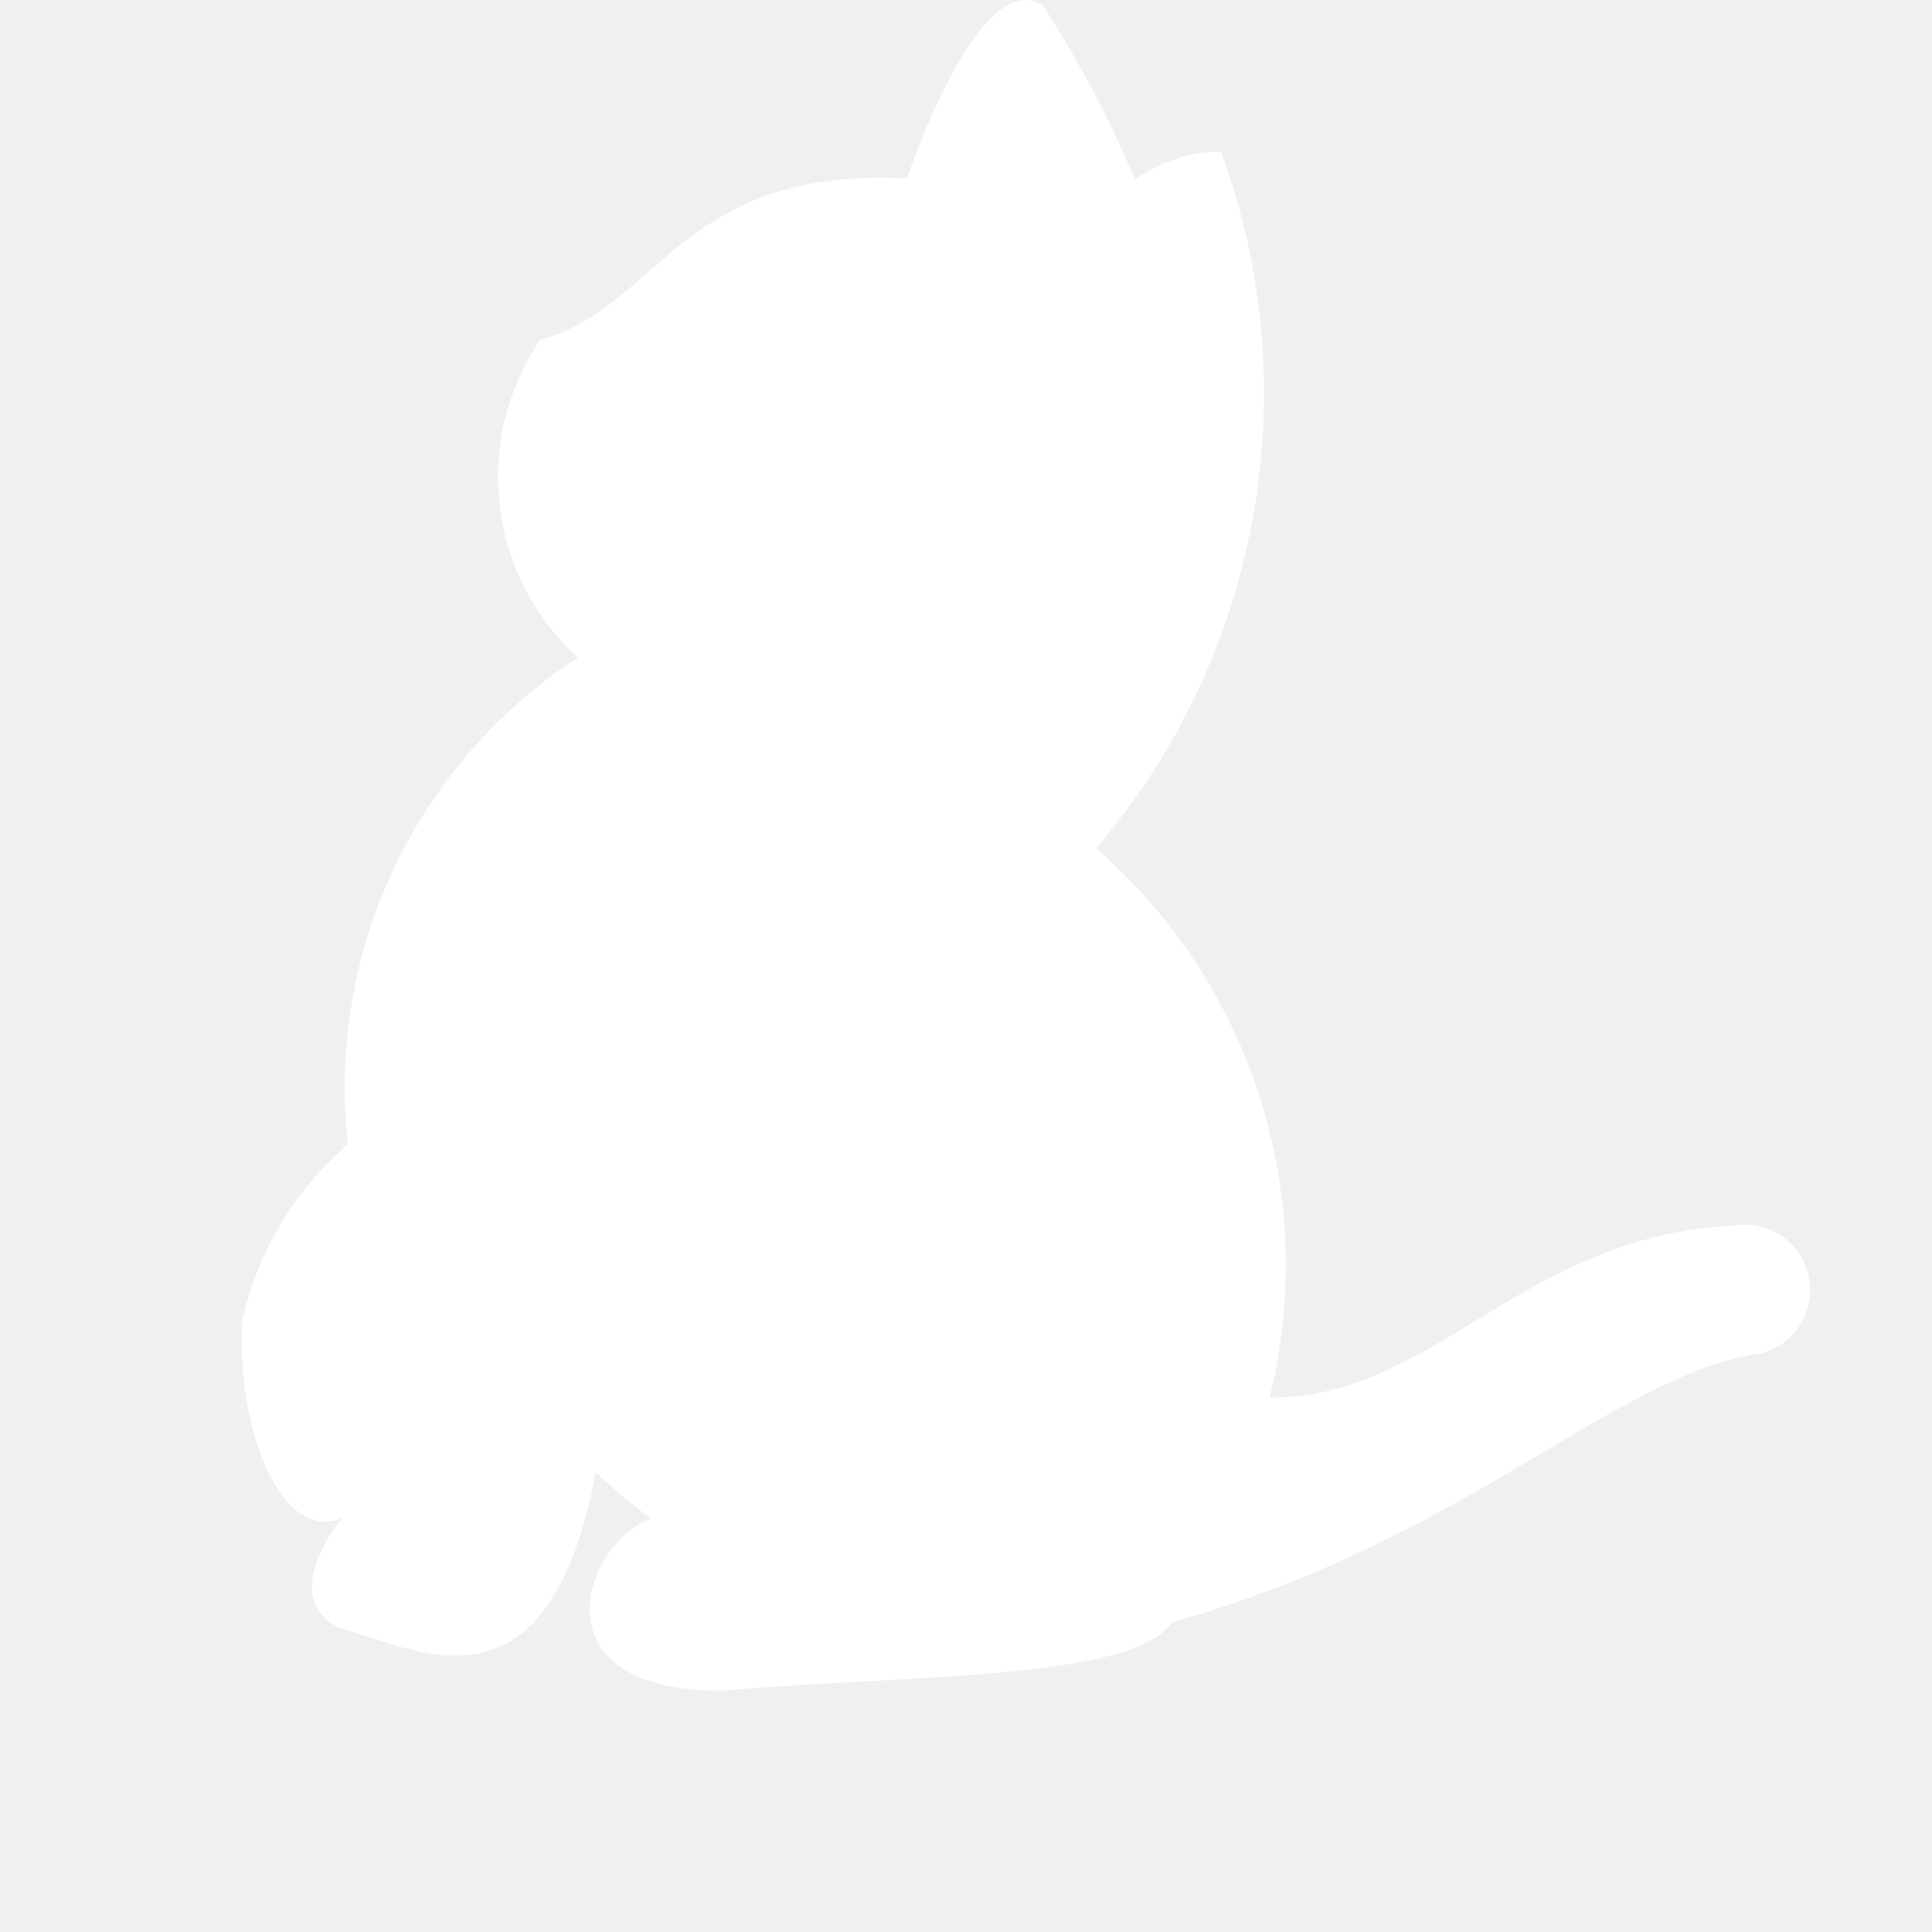
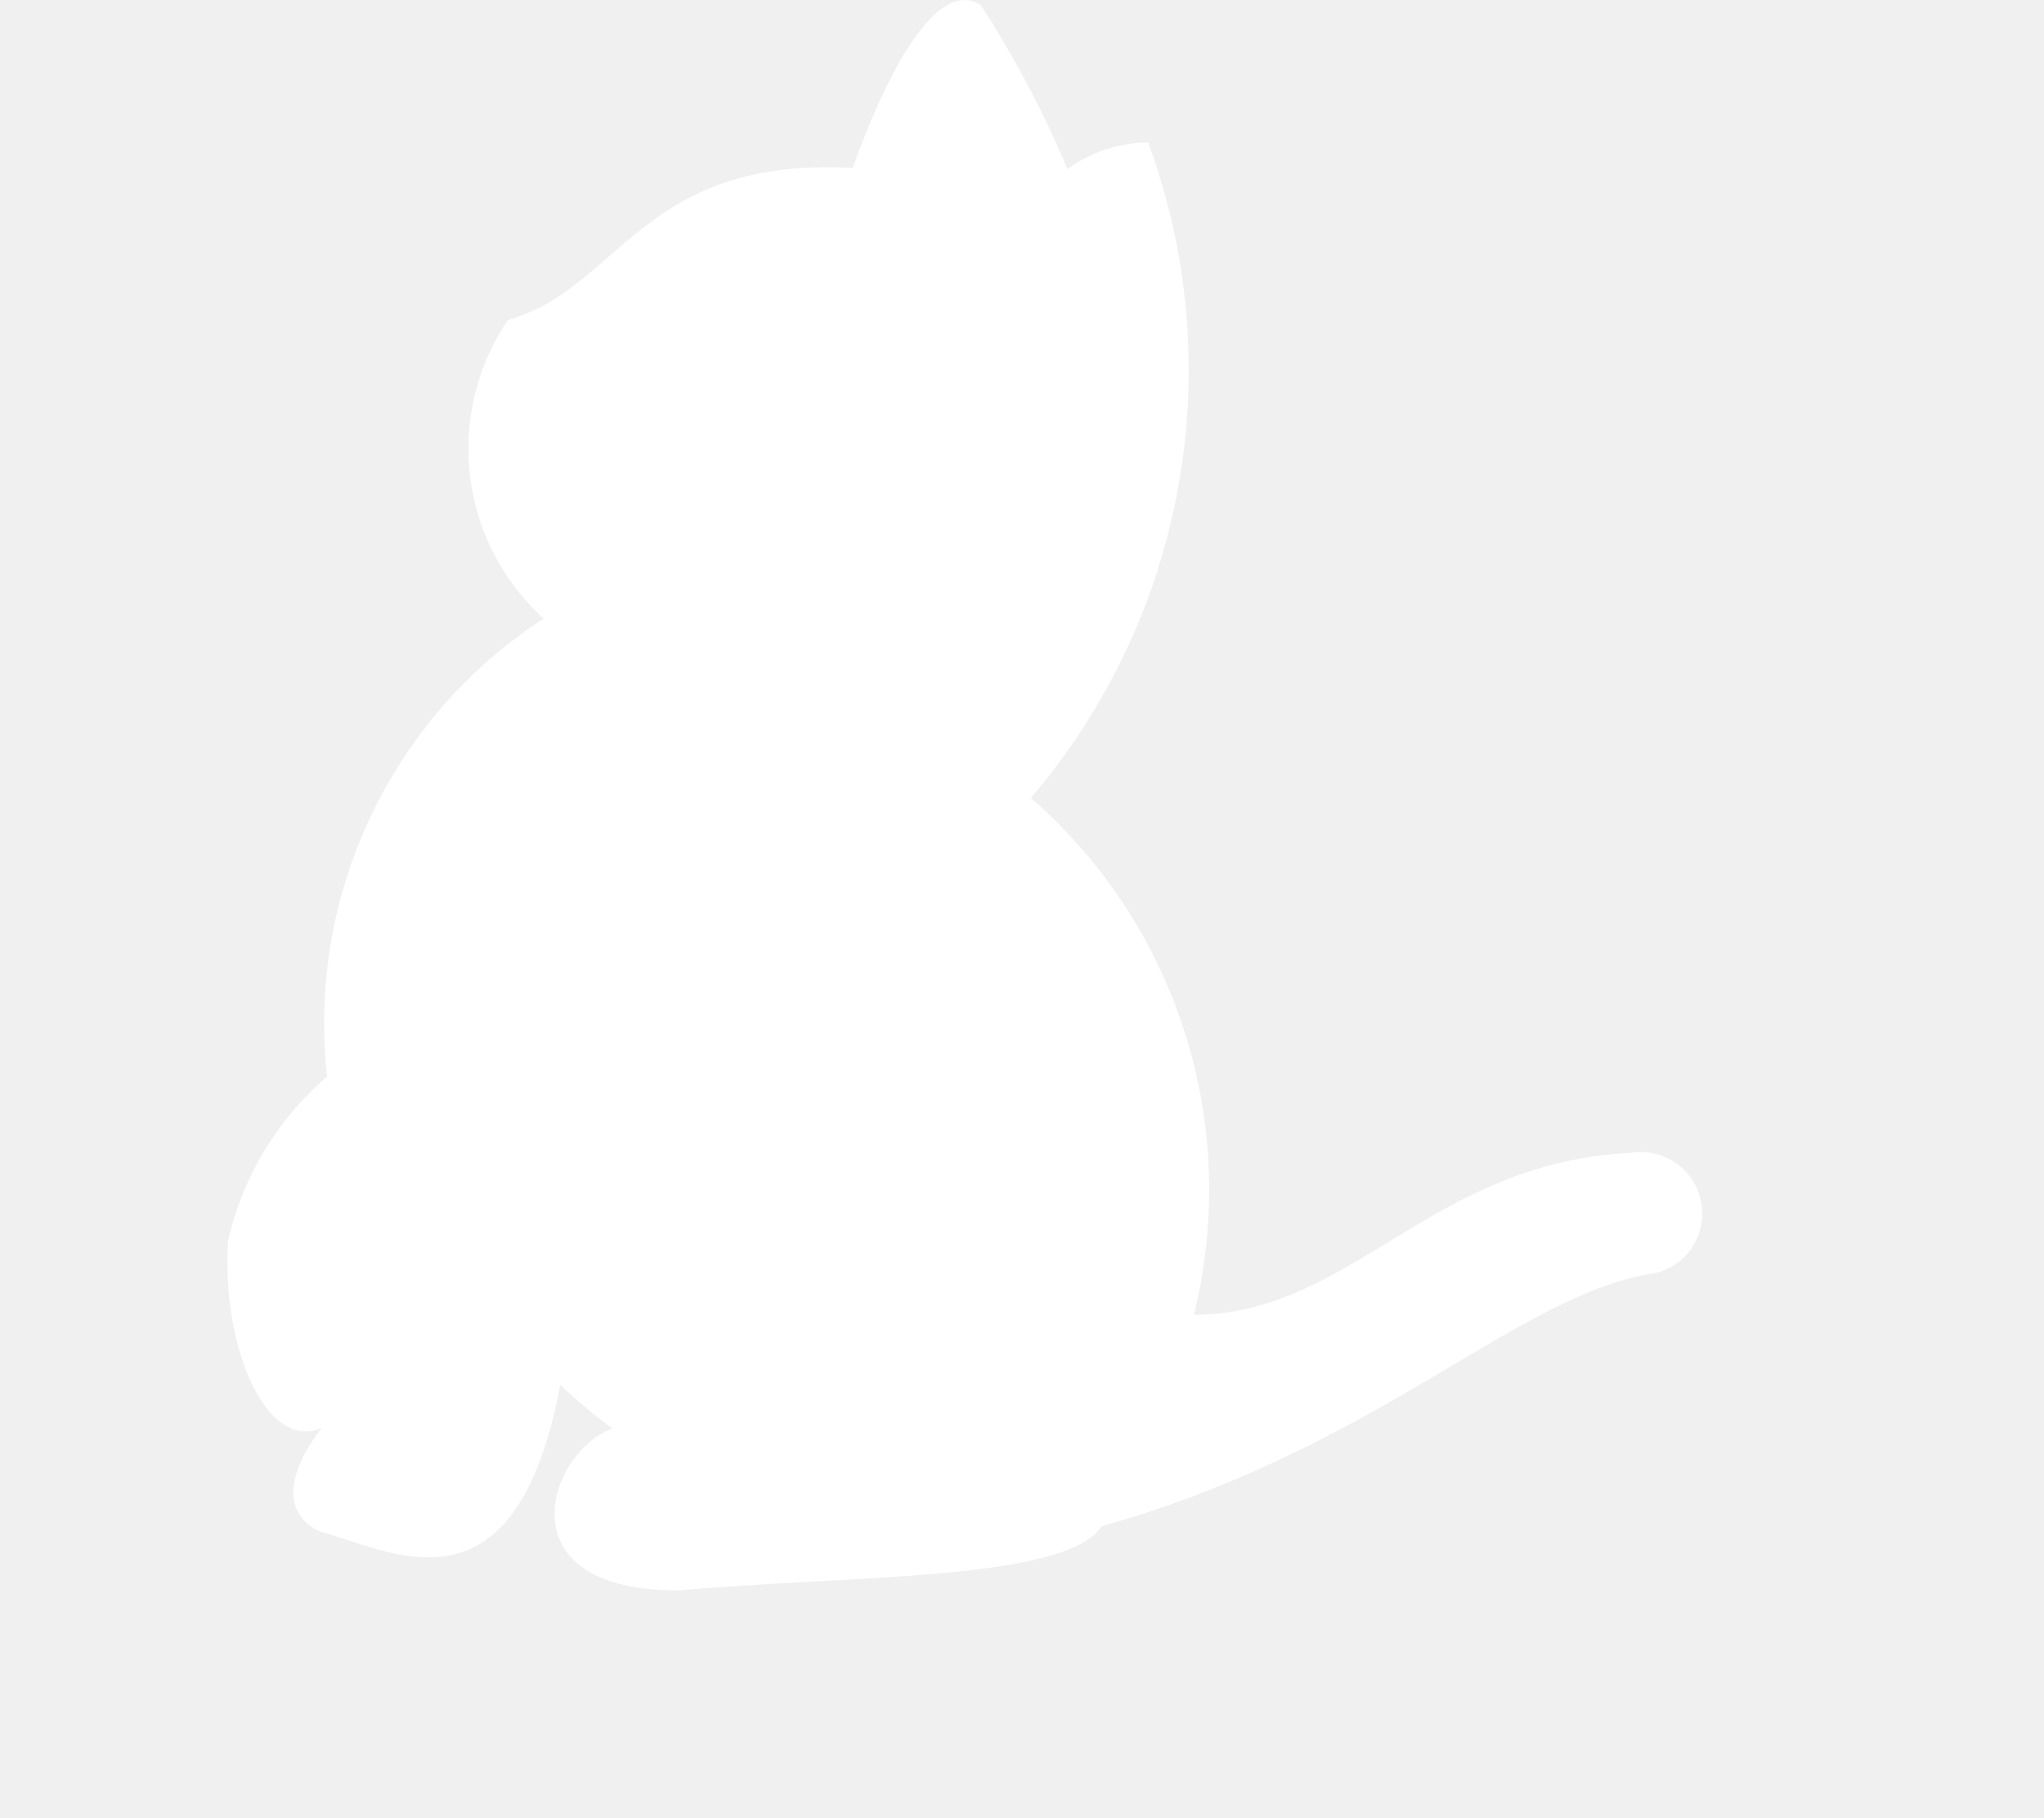
- <svg xmlns="http://www.w3.org/2000/svg" viewBox="0 0 16 16">
+ <svg xmlns="http://www.w3.org/2000/svg" viewBox="0 0 16 16" width="18" height="16" preserveAspectRatio="xMinYMin meet">
  <path style="fill: #FFFFFF; fill-rule: evenodd" d="M7.511,2.479S8.1,0.7,8.637,1.045A9.179,9.179,0,0,1,9.4,2.488a1.232,1.232,0,0,1,.711-0.234A5.8,5.8,0,0,1,9.078,8.025a4.574,4.574,0,0,1,1.436,4.55c1.378,0,2.087-1.342,3.845-1.425a0.541,0.541,0,0,1,.234,1.055c-1.222.173-2.427,1.538-4.89,2.232-0.318.484-2.216,0.43-3.71,0.564-1.581.017-1.173-1.216-.6-1.425a4.841,4.841,0,0,1-.459-0.383C4.536,15.3,3.457,14.658,2.8,14.477c-0.509-.271.036-0.906,0.036-0.906-0.5.213-.886-0.725-0.828-1.646a2.688,2.688,0,0,1,.873-1.447A4.247,4.247,0,0,1,4.787,6.446a2.02,2.02,0,0,1-.314-2.629C5.458,3.543,5.649,2.374,7.511,2.479Z" transform="translate(0 -1)" />
</svg>
